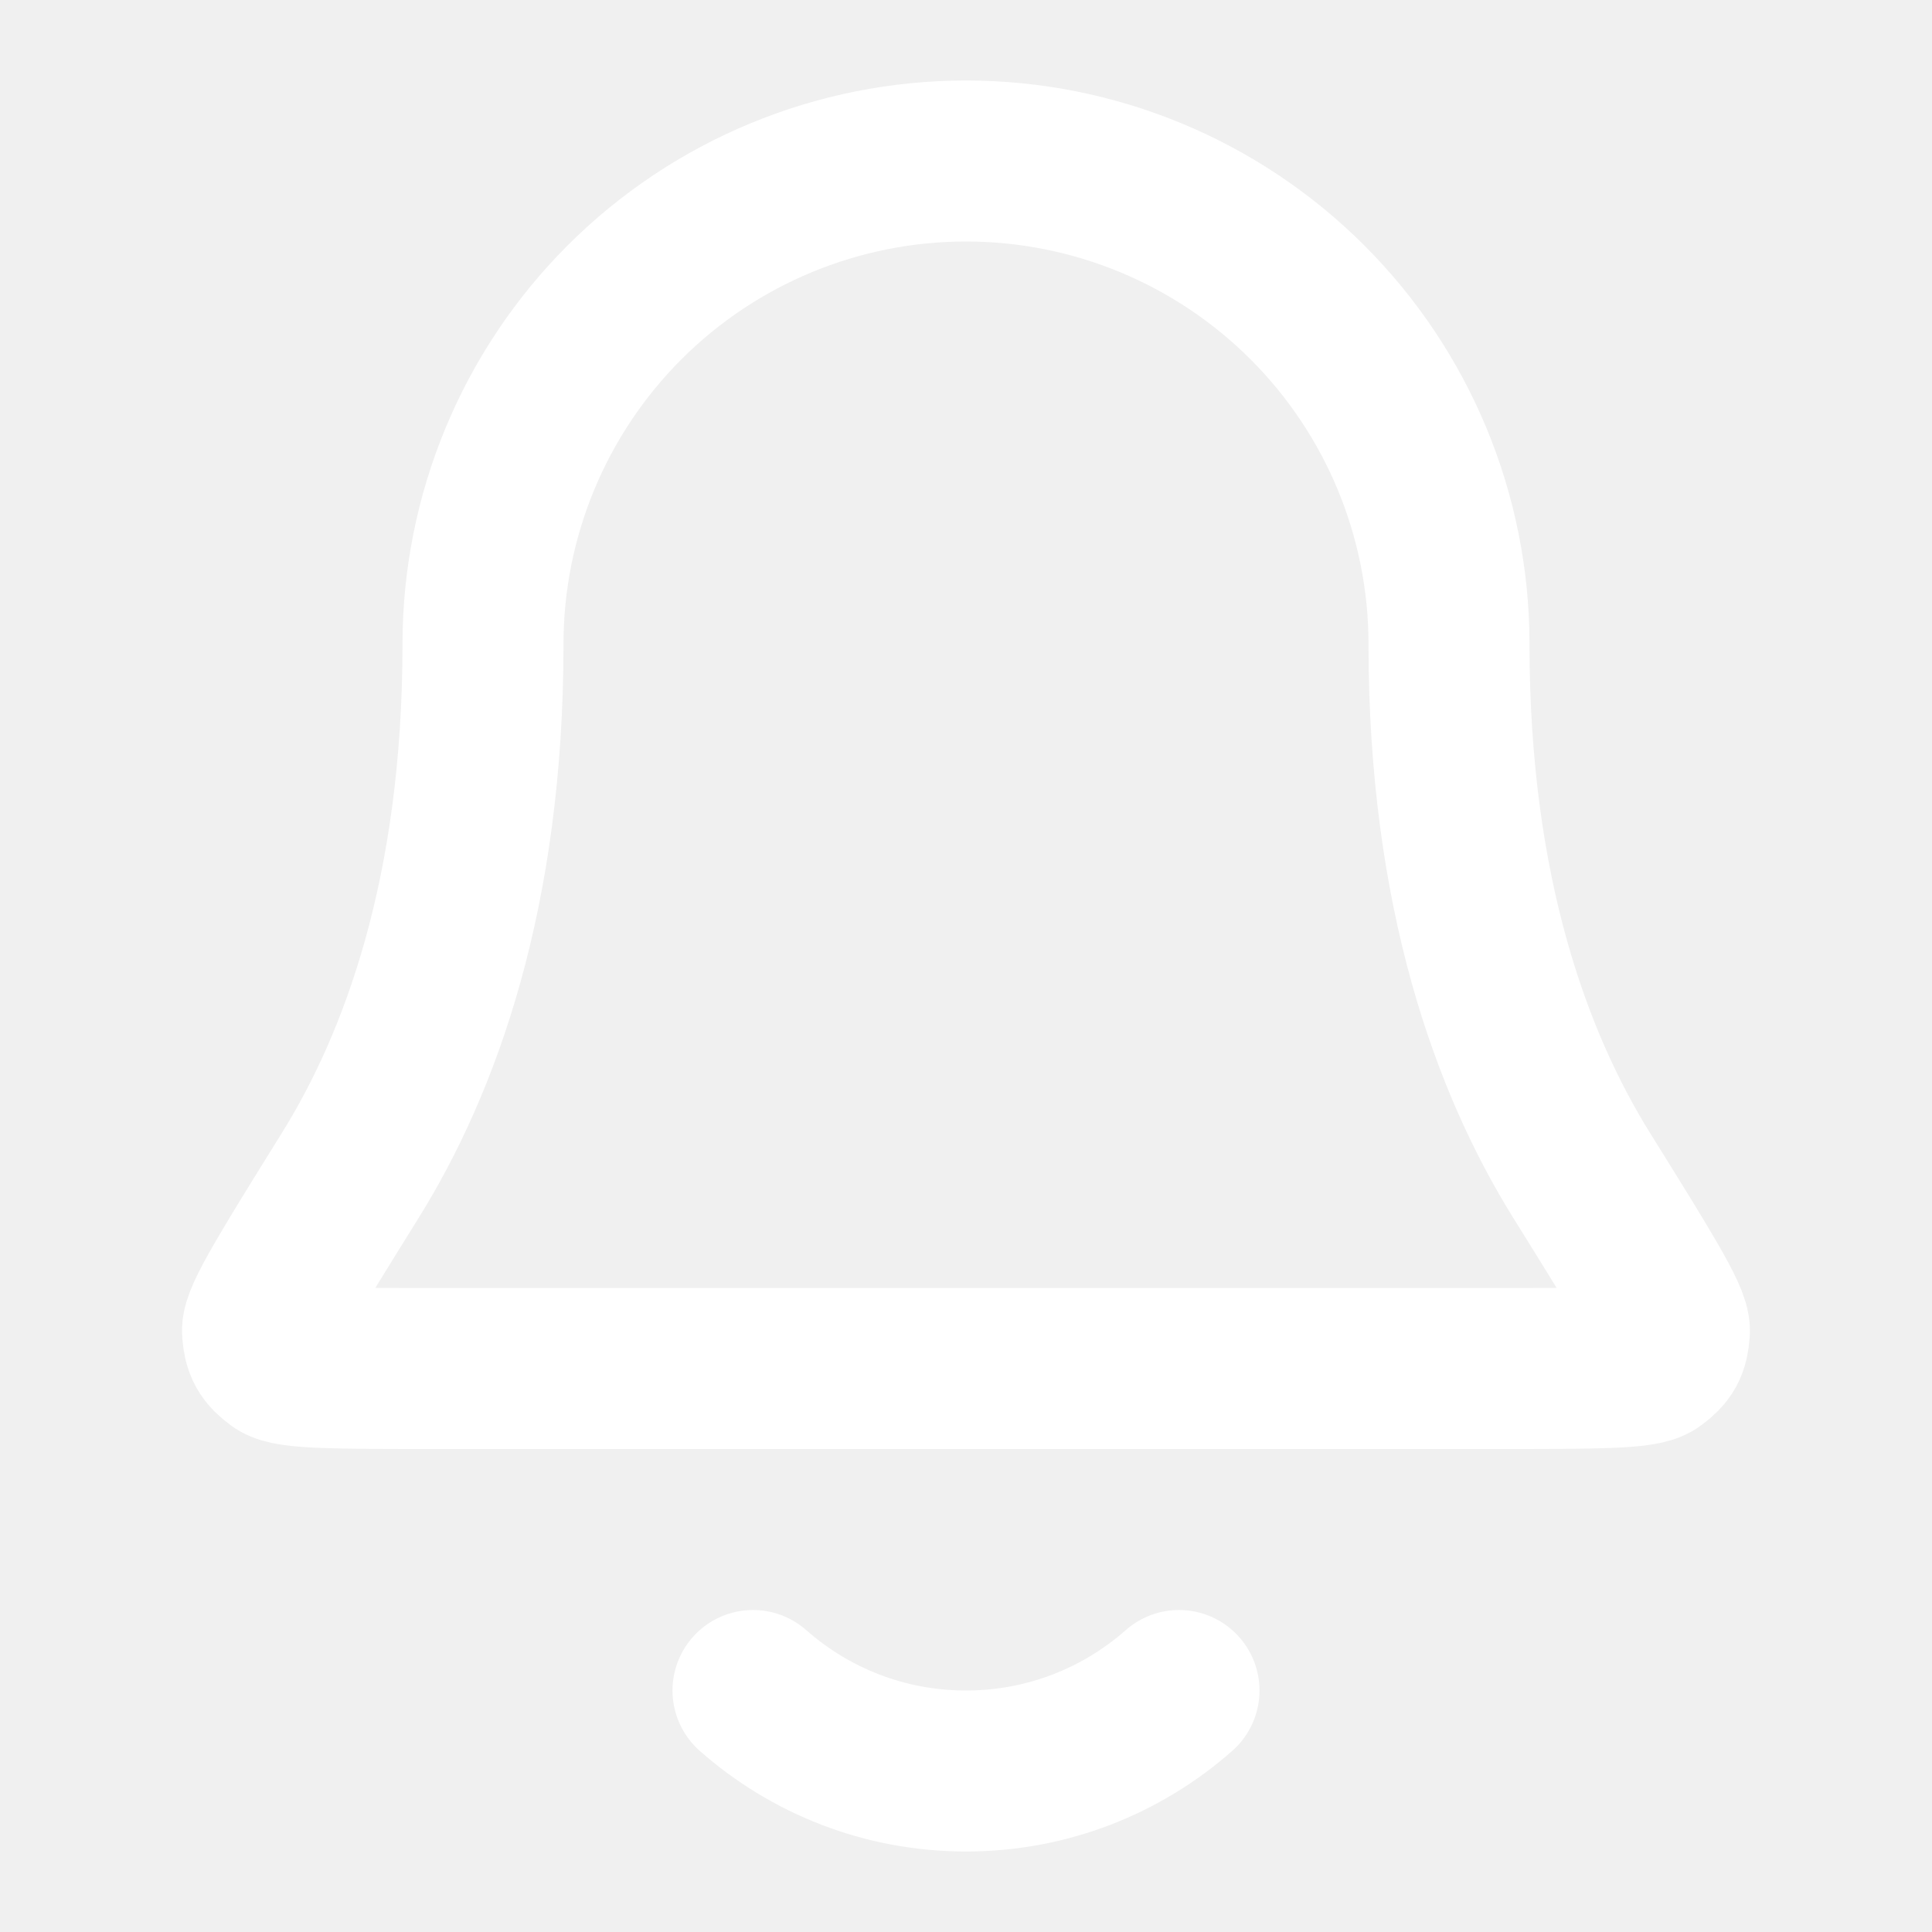
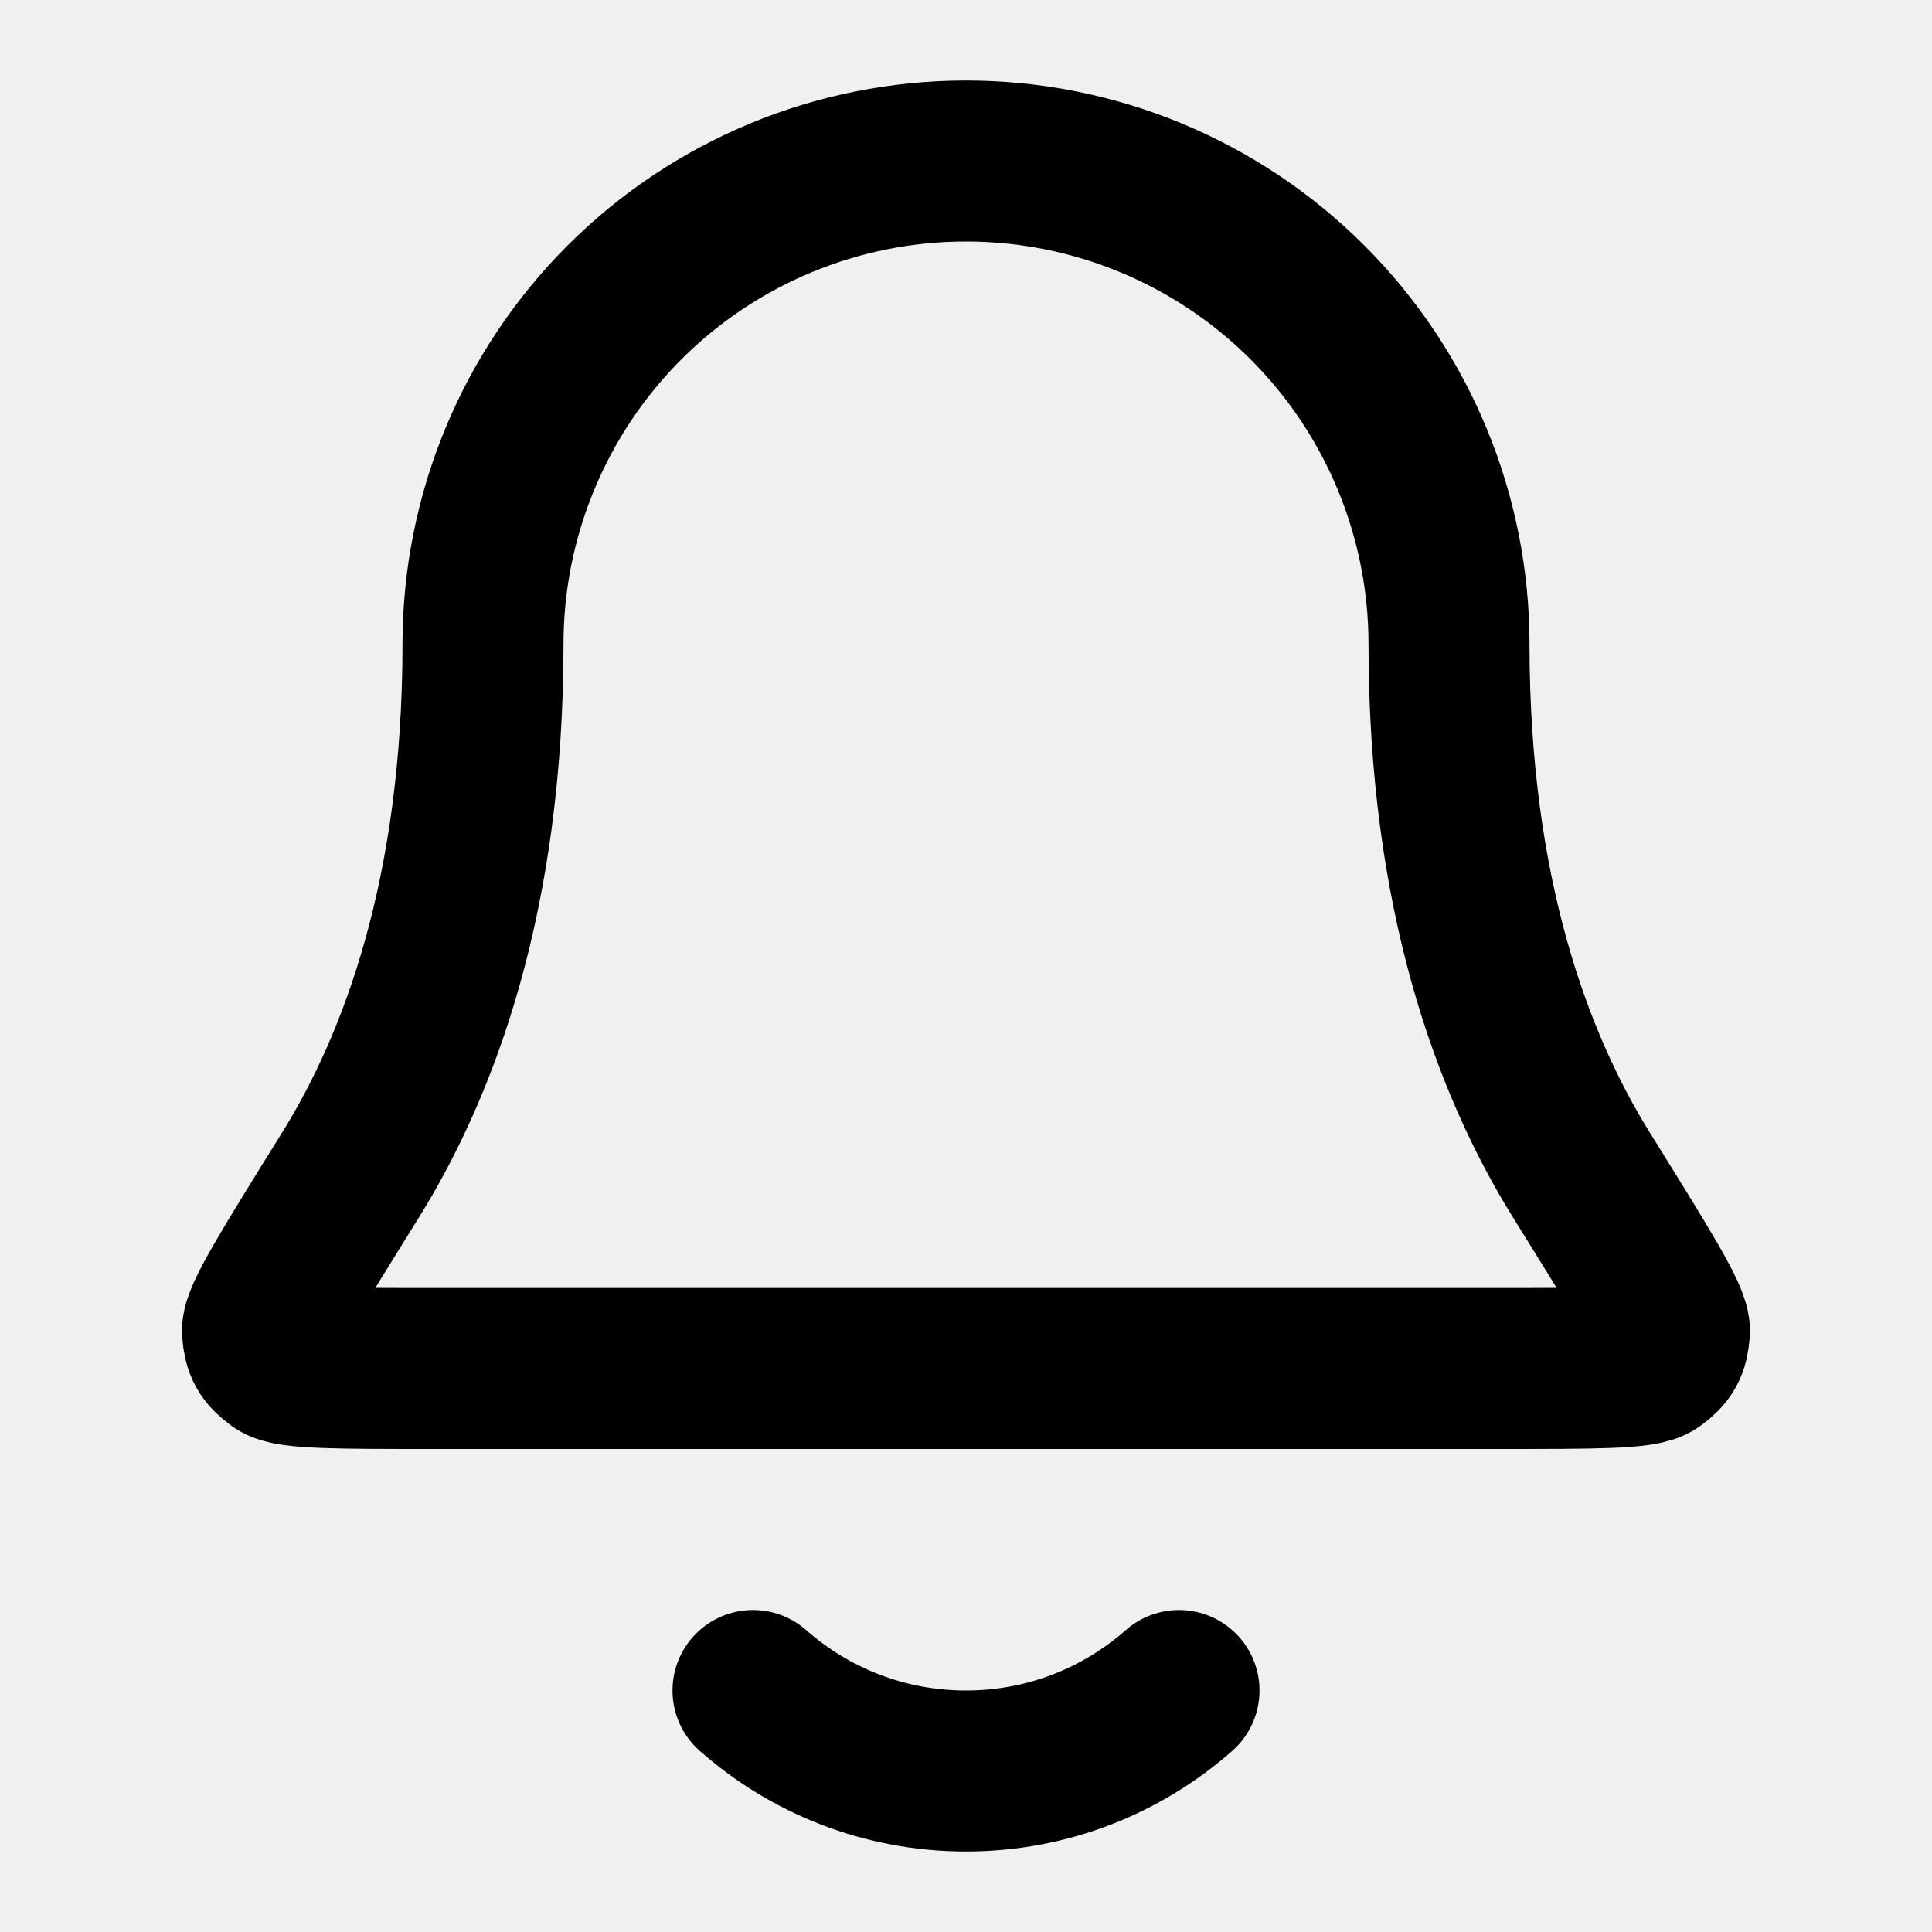
- <svg xmlns="http://www.w3.org/2000/svg" width="800px" height="800px" viewBox="0 0 24 24" fill="none">
-   <g id="SVGRepo_bgCarrier" stroke-width="0" />
-   <g id="SVGRepo_tracerCarrier" stroke-linecap="round" stroke-linejoin="round" />
-   <g id="SVGRepo_iconCarrier">
-     <path d="M9.354 21C10.059 21.622 10.985 22 12 22C13.014 22 13.941 21.622 14.646 21M18 8C18 6.409 17.368 4.883 16.242 3.757C15.117 2.632 13.591 2 12 2C10.409 2 8.882 2.632 7.757 3.757C6.632 4.883 6 6.409 6 8C6 11.09 5.22 13.206 4.349 14.605C3.615 15.786 3.248 16.376 3.261 16.541C3.276 16.723 3.315 16.793 3.462 16.902C3.594 17 4.192 17 5.389 17H18.611C19.807 17 20.405 17 20.538 16.902C20.685 16.793 20.724 16.723 20.738 16.541C20.752 16.376 20.385 15.786 19.65 14.605C18.779 13.206 18 11.09 18 8Z" stroke="#ffffff" stroke-width="2" stroke-linecap="round" stroke-linejoin="round" />
-   </g>
+ <svg xmlns="http://www.w3.org/2000/svg" class="navbar-icon" width="24" height="24" fill="none" viewBox="0 0 24 24" aria-hidden="true">
+   <path d="M9.354 21C10.059 21.622 10.985 22 12 22C13.014 22 13.941 21.622 14.646 21M18 8C18 6.409 17.368 4.883 16.242 3.757C15.117 2.632 13.591 2 12 2C10.409 2 8.882 2.632 7.757 3.757C6.632 4.883 6 6.409 6 8C6 11.09 5.22 13.206 4.349 14.605C3.615 15.786 3.248 16.376 3.261 16.541C3.276 16.723 3.315 16.793 3.462 16.902C3.594 17 4.192 17 5.389 17H18.611C19.807 17 20.405 17 20.538 16.902C20.685 16.793 20.724 16.723 20.738 16.541C20.752 16.376 20.385 15.786 19.65 14.605C18.779 13.206 18 11.09 18 8Z" stroke="currentColor" stroke-width="2" stroke-linecap="round" stroke-linejoin="round" />
</svg>
